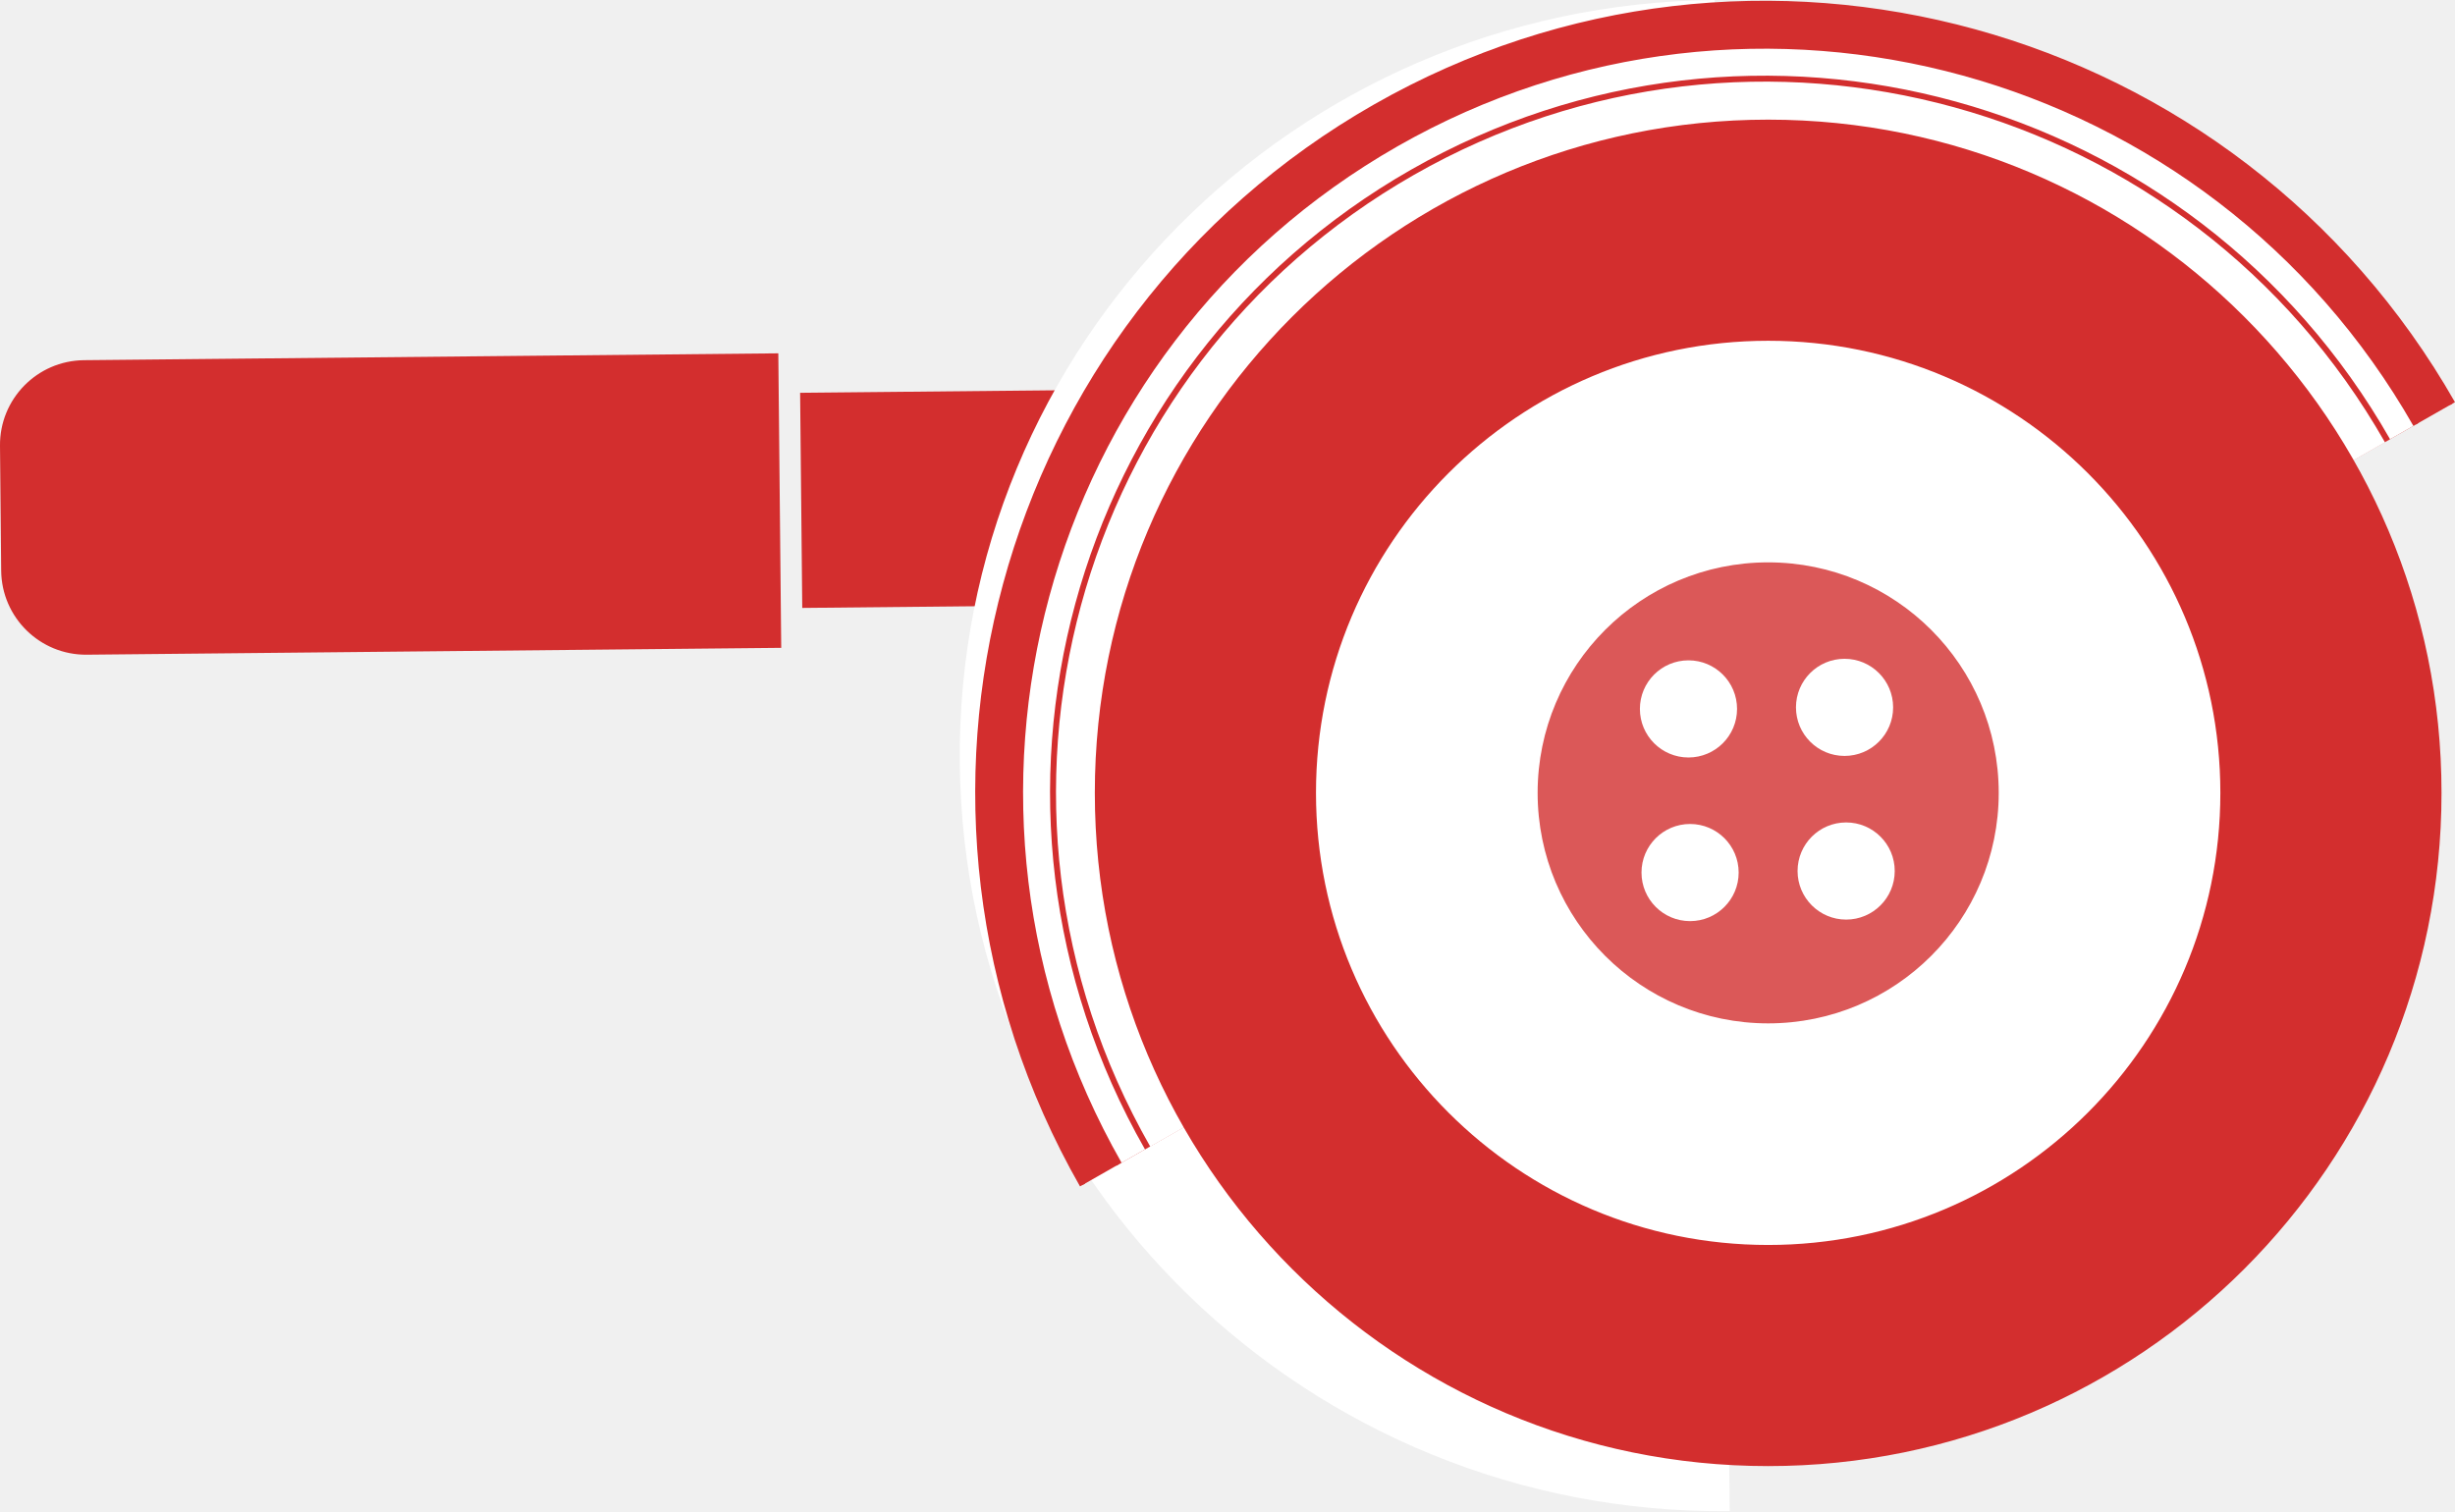
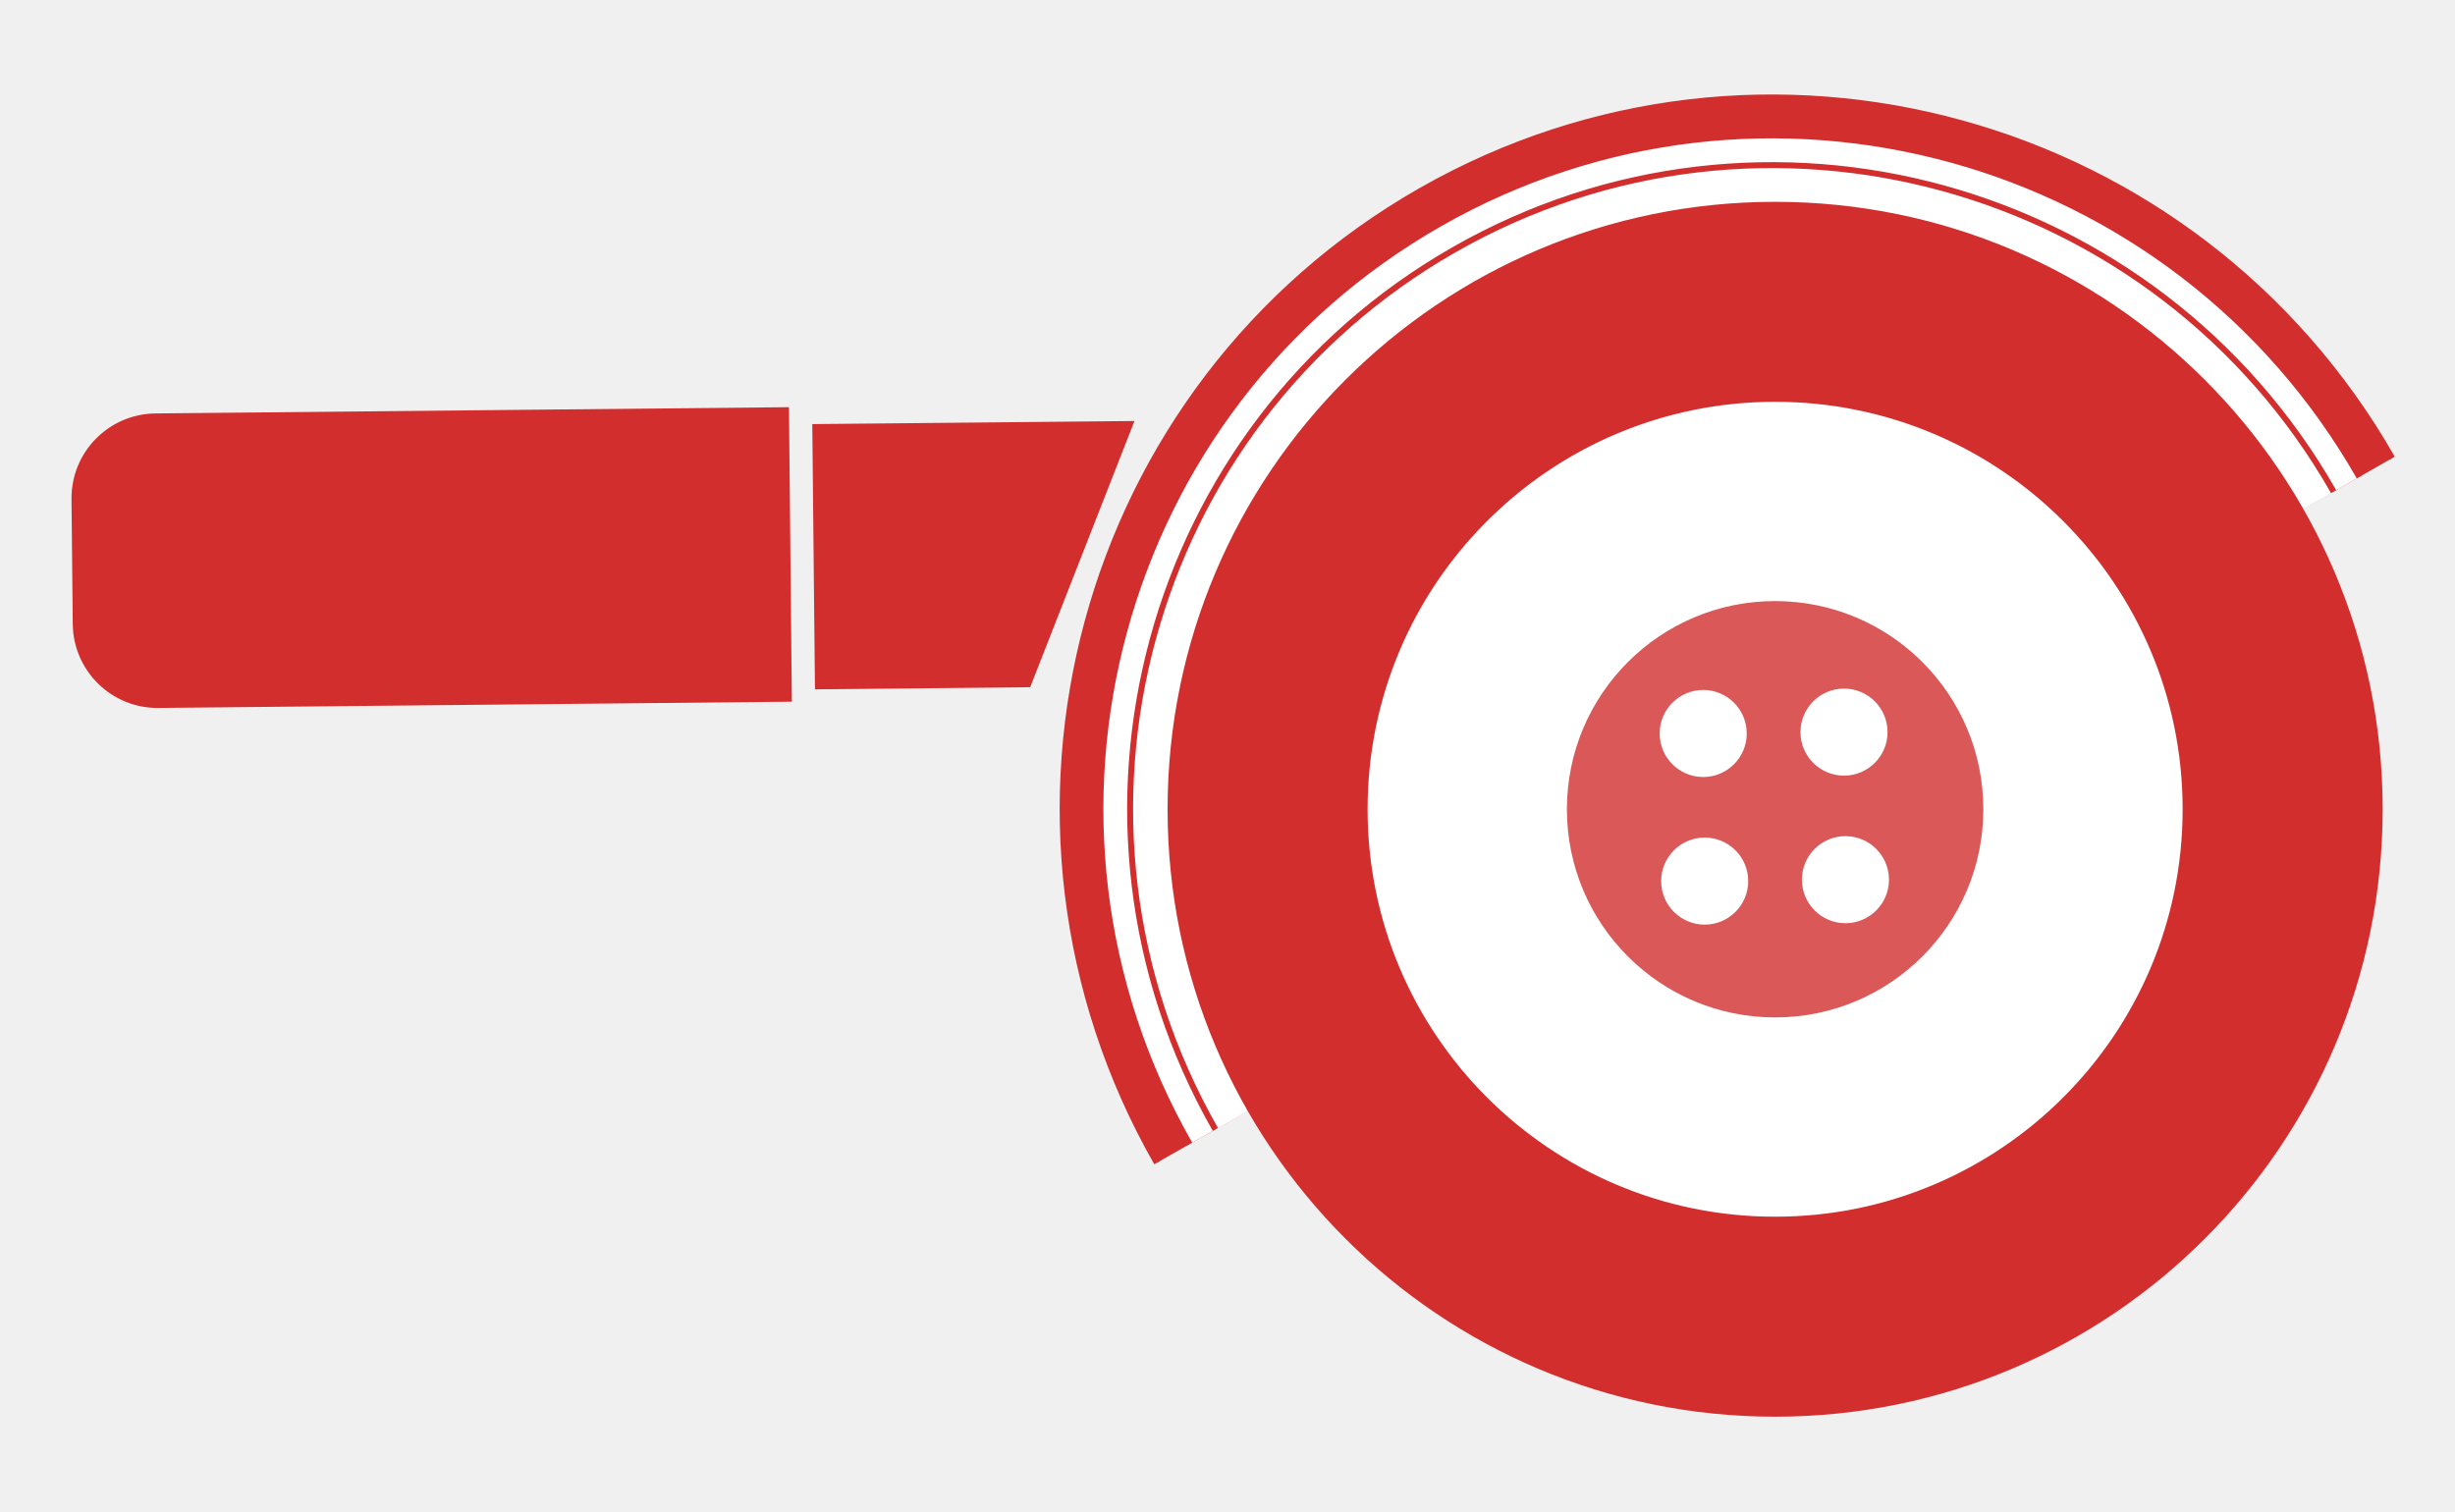
<svg xmlns="http://www.w3.org/2000/svg" version="1.1" id="Layer_1" x="0px" y="0px" viewBox="0 0 413.38 254.51" style="enable-background:new 0 0 413.38 254.51;" xml:space="preserve">
  <style type="text/css">
	.st0{fill:#D32E2E;stroke:#D32E2E;stroke-miterlimit:10;}
- 	.st1{fill:#FFFFFF;}
- 	.st2{fill:#FFFFFF;stroke:#D32E2E;stroke-miterlimit:10;}
- 	.st3{fill:#DB5858;stroke:#DB5858;stroke-miterlimit:10;}
- 	.st4{fill:#FFFFFF;stroke:#DB5858;stroke-miterlimit:10;}
+ 	.st1{fill:#FFFFFF;stroke:#D32E2E;stroke-miterlimit:10;}
+ 	.st2{fill:#DB5858;stroke:#DB5858;stroke-miterlimit:10;}
+ 	.st3{fill:#FFFFFF;stroke:#DB5858;stroke-miterlimit:10;}
</style>
-   <rect x="146.93" y="54.83" transform="matrix(-9.914997e-03 -1 1 -9.914997e-03 82.2073 249.3524)" class="st0" width="35.23" height="58.3" />
-   <path class="st1" d="M291.25,254.5c-70.9,0.7-128.94-55.7-129.64-125.98S217.82,0.7,288.72,0" />
-   <path class="st0" d="M182.29,199.56c-36.46-63.92-14.39-145.19,49.3-181.52S376.48,4.07,412.94,67.98" />
-   <path class="st2" d="M188.42,196.07c-34.53-60.52-13.62-137.48,46.68-171.88s137.19-13.23,171.71,47.29" />
-   <path class="st2" d="M193.23,193.32C160.22,135.46,180.2,61.9,237.85,29.01S369,16.36,402.01,74.22" />
-   <circle class="st0" cx="297.73" cy="133.53" r="112.88" />
-   <circle class="st2" cx="297.73" cy="133.53" r="76.64" />
-   <circle class="st3" cx="297.73" cy="133.53" r="38.32" />
-   <circle class="st4" cx="284.31" cy="119.39" r="8.68" />
-   <circle class="st4" cx="284.58" cy="146.95" r="8.68" />
-   <circle class="st4" cx="310.59" cy="119.13" r="8.68" />
-   <circle class="st4" cx="310.86" cy="146.69" r="8.68" />
-   <path class="st0" d="M130.56,60.01l0.48,48.6l-116.42,1.15c-7.61,0.08-13.84-6.03-13.92-13.64L0.5,75.08  c-0.08-7.61,6.03-13.84,13.64-13.92L130.56,60.01z" />
+   <polygon class="st0" points="190.29,71.41 173.12,115.24 137.72,115.59 137.28,71.92 172.68,71.58 " />
+   <path class="st0" d="M194.79,195.83c-32.88-57.64-12.98-130.94,44.46-163.71s130.66-12.6,163.55,45.04" />
+   <path class="st1" d="M200.31,192.68c-31.14-54.58-12.29-123.98,42.1-155.01s123.72-11.93,154.86,42.65" />
+   <path class="st1" d="M204.65,190.21C174.88,138.03,192.9,71.68,244.9,42.02S363.18,30.62,392.94,82.8" />
+   <circle class="st0" cx="298.9" cy="136.29" r="101.8" />
+   <circle class="st1" cx="298.9" cy="136.29" r="69.12" />
+   <circle class="st2" cx="298.9" cy="136.29" r="34.56" />
+   <circle class="st3" cx="286.79" cy="123.53" r="7.83" />
+   <circle class="st3" cx="287.04" cy="148.39" r="7.83" />
+   <circle class="st3" cx="310.5" cy="123.3" r="7.83" />
+   <circle class="st3" cx="310.74" cy="148.15" r="7.83" />
+   <path class="st0" d="M132.35,69.08l0.48,48.6l-106.16,1.05c-7.61,0.08-13.84-6.03-13.92-13.64l-0.21-21.04  c-0.08-7.61,6.03-13.84,13.64-13.92L132.35,69.08z" />
</svg>
